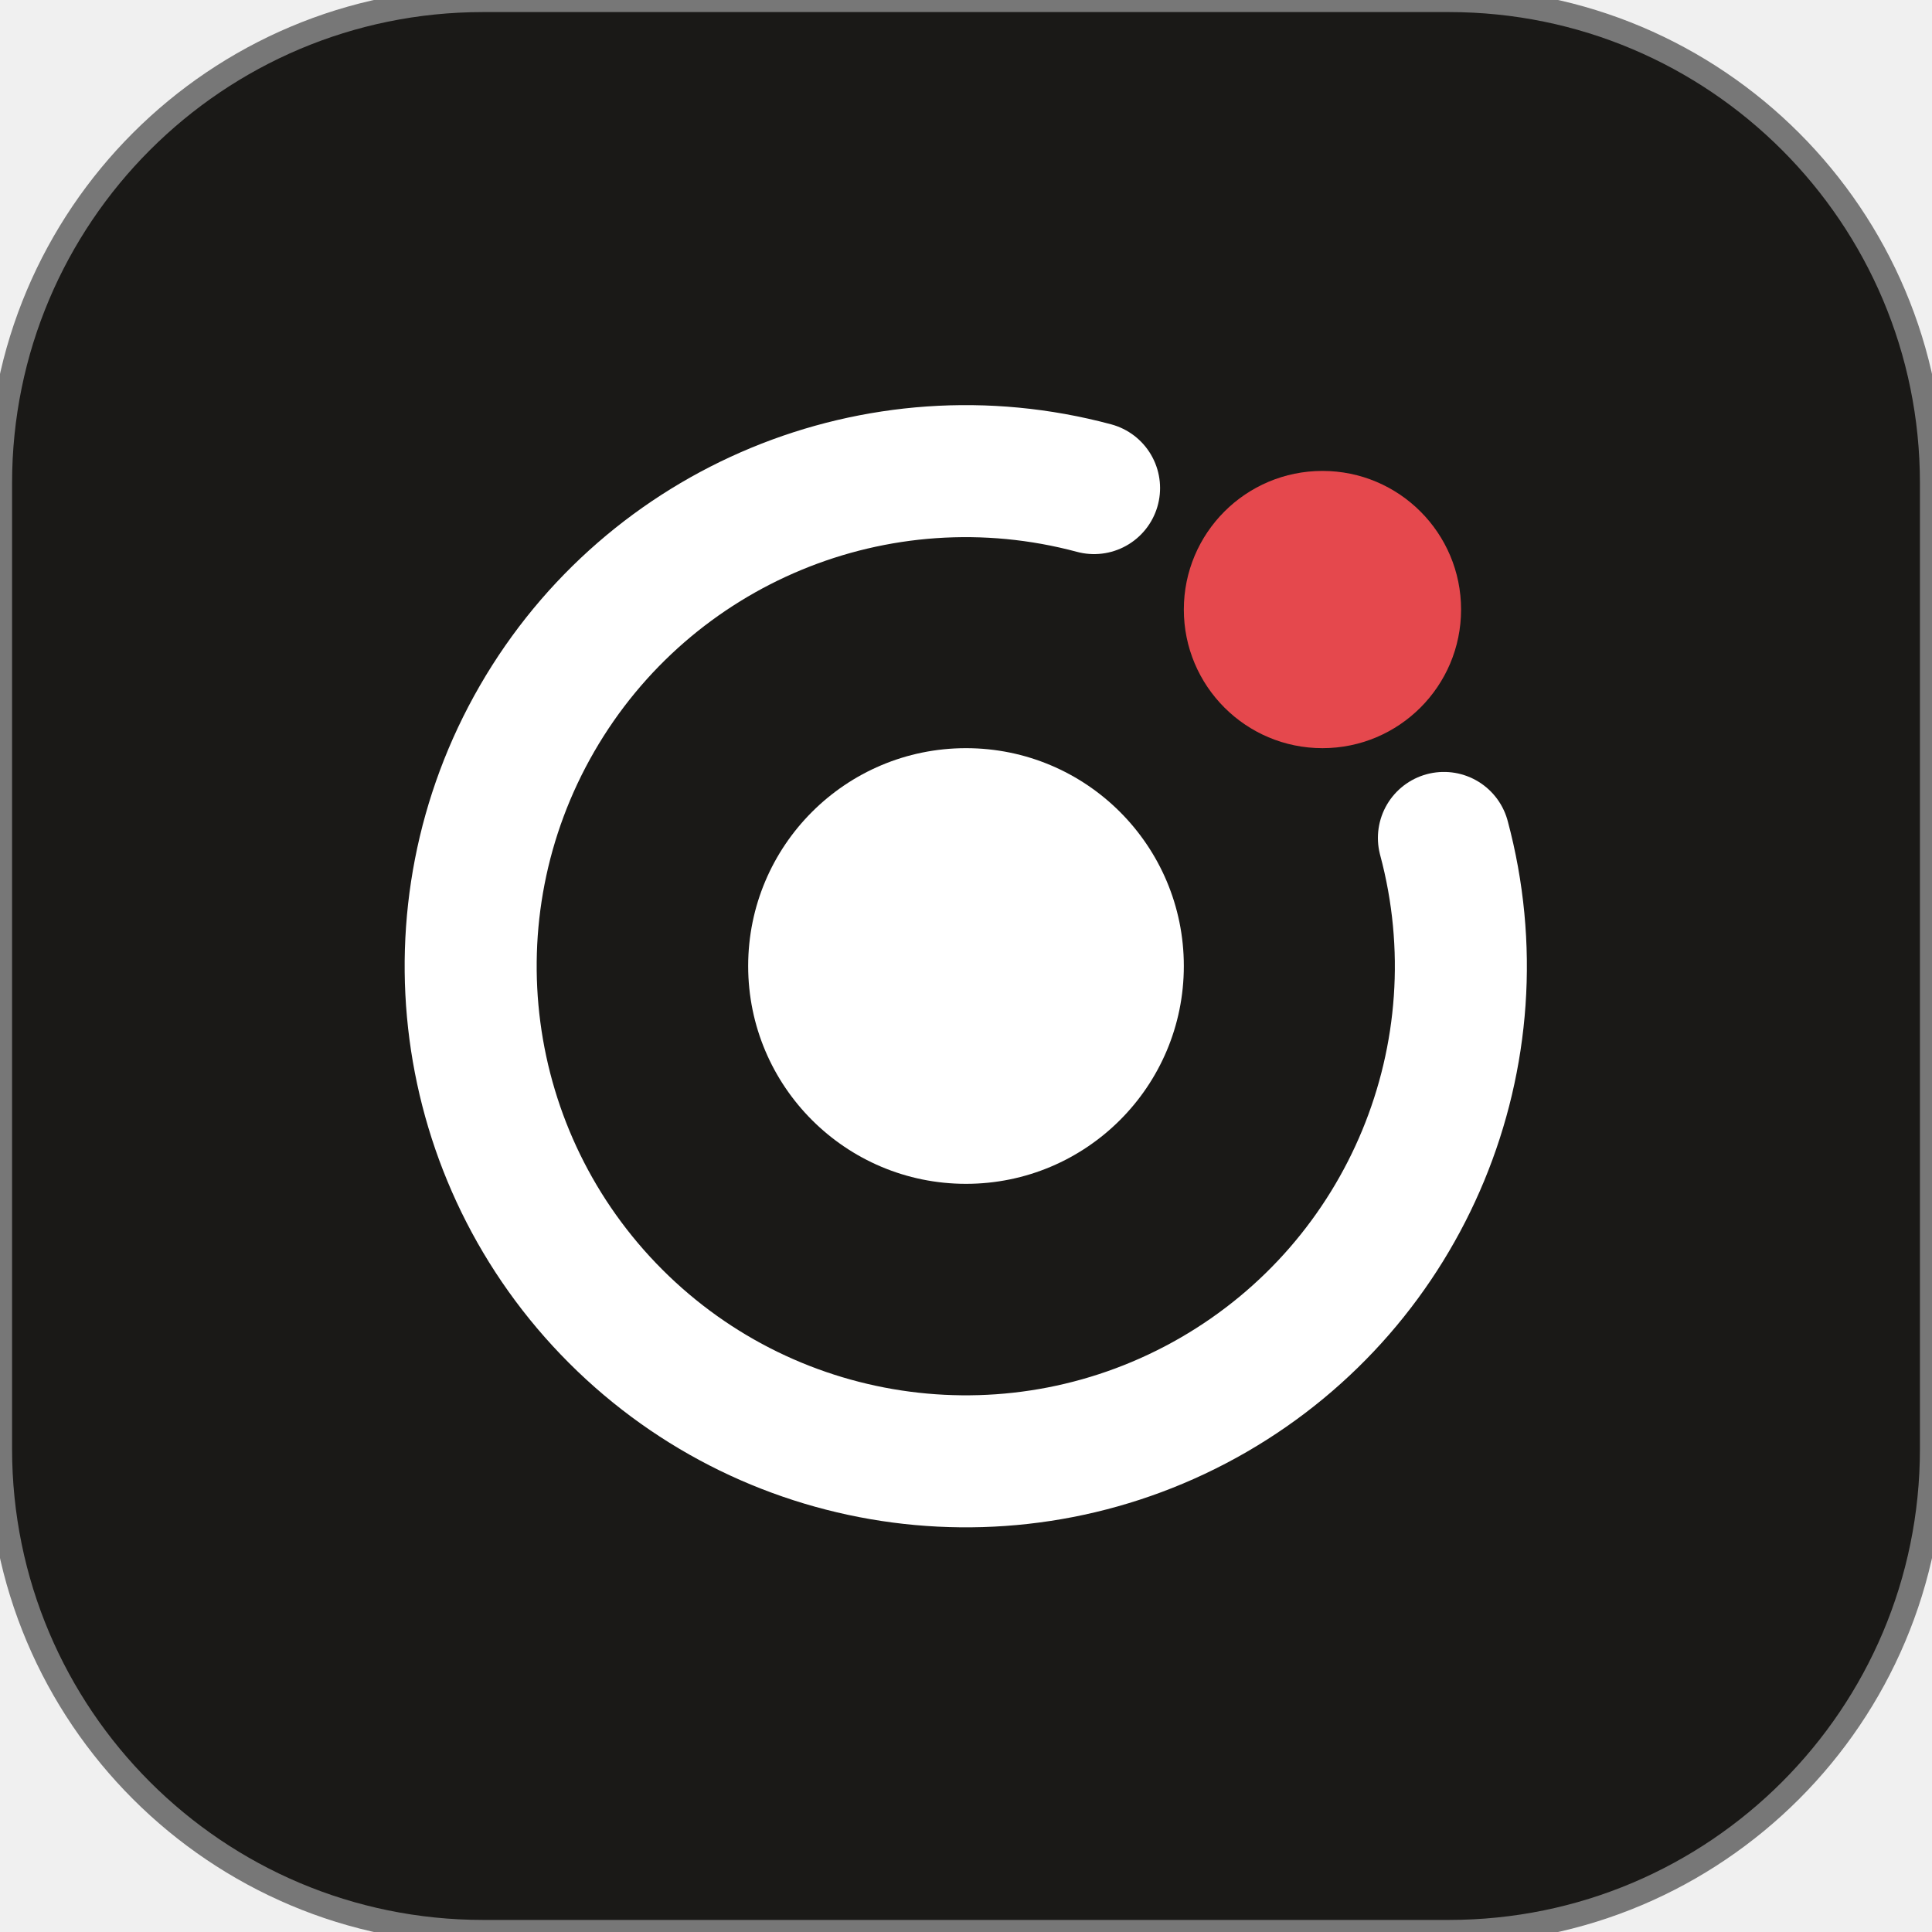
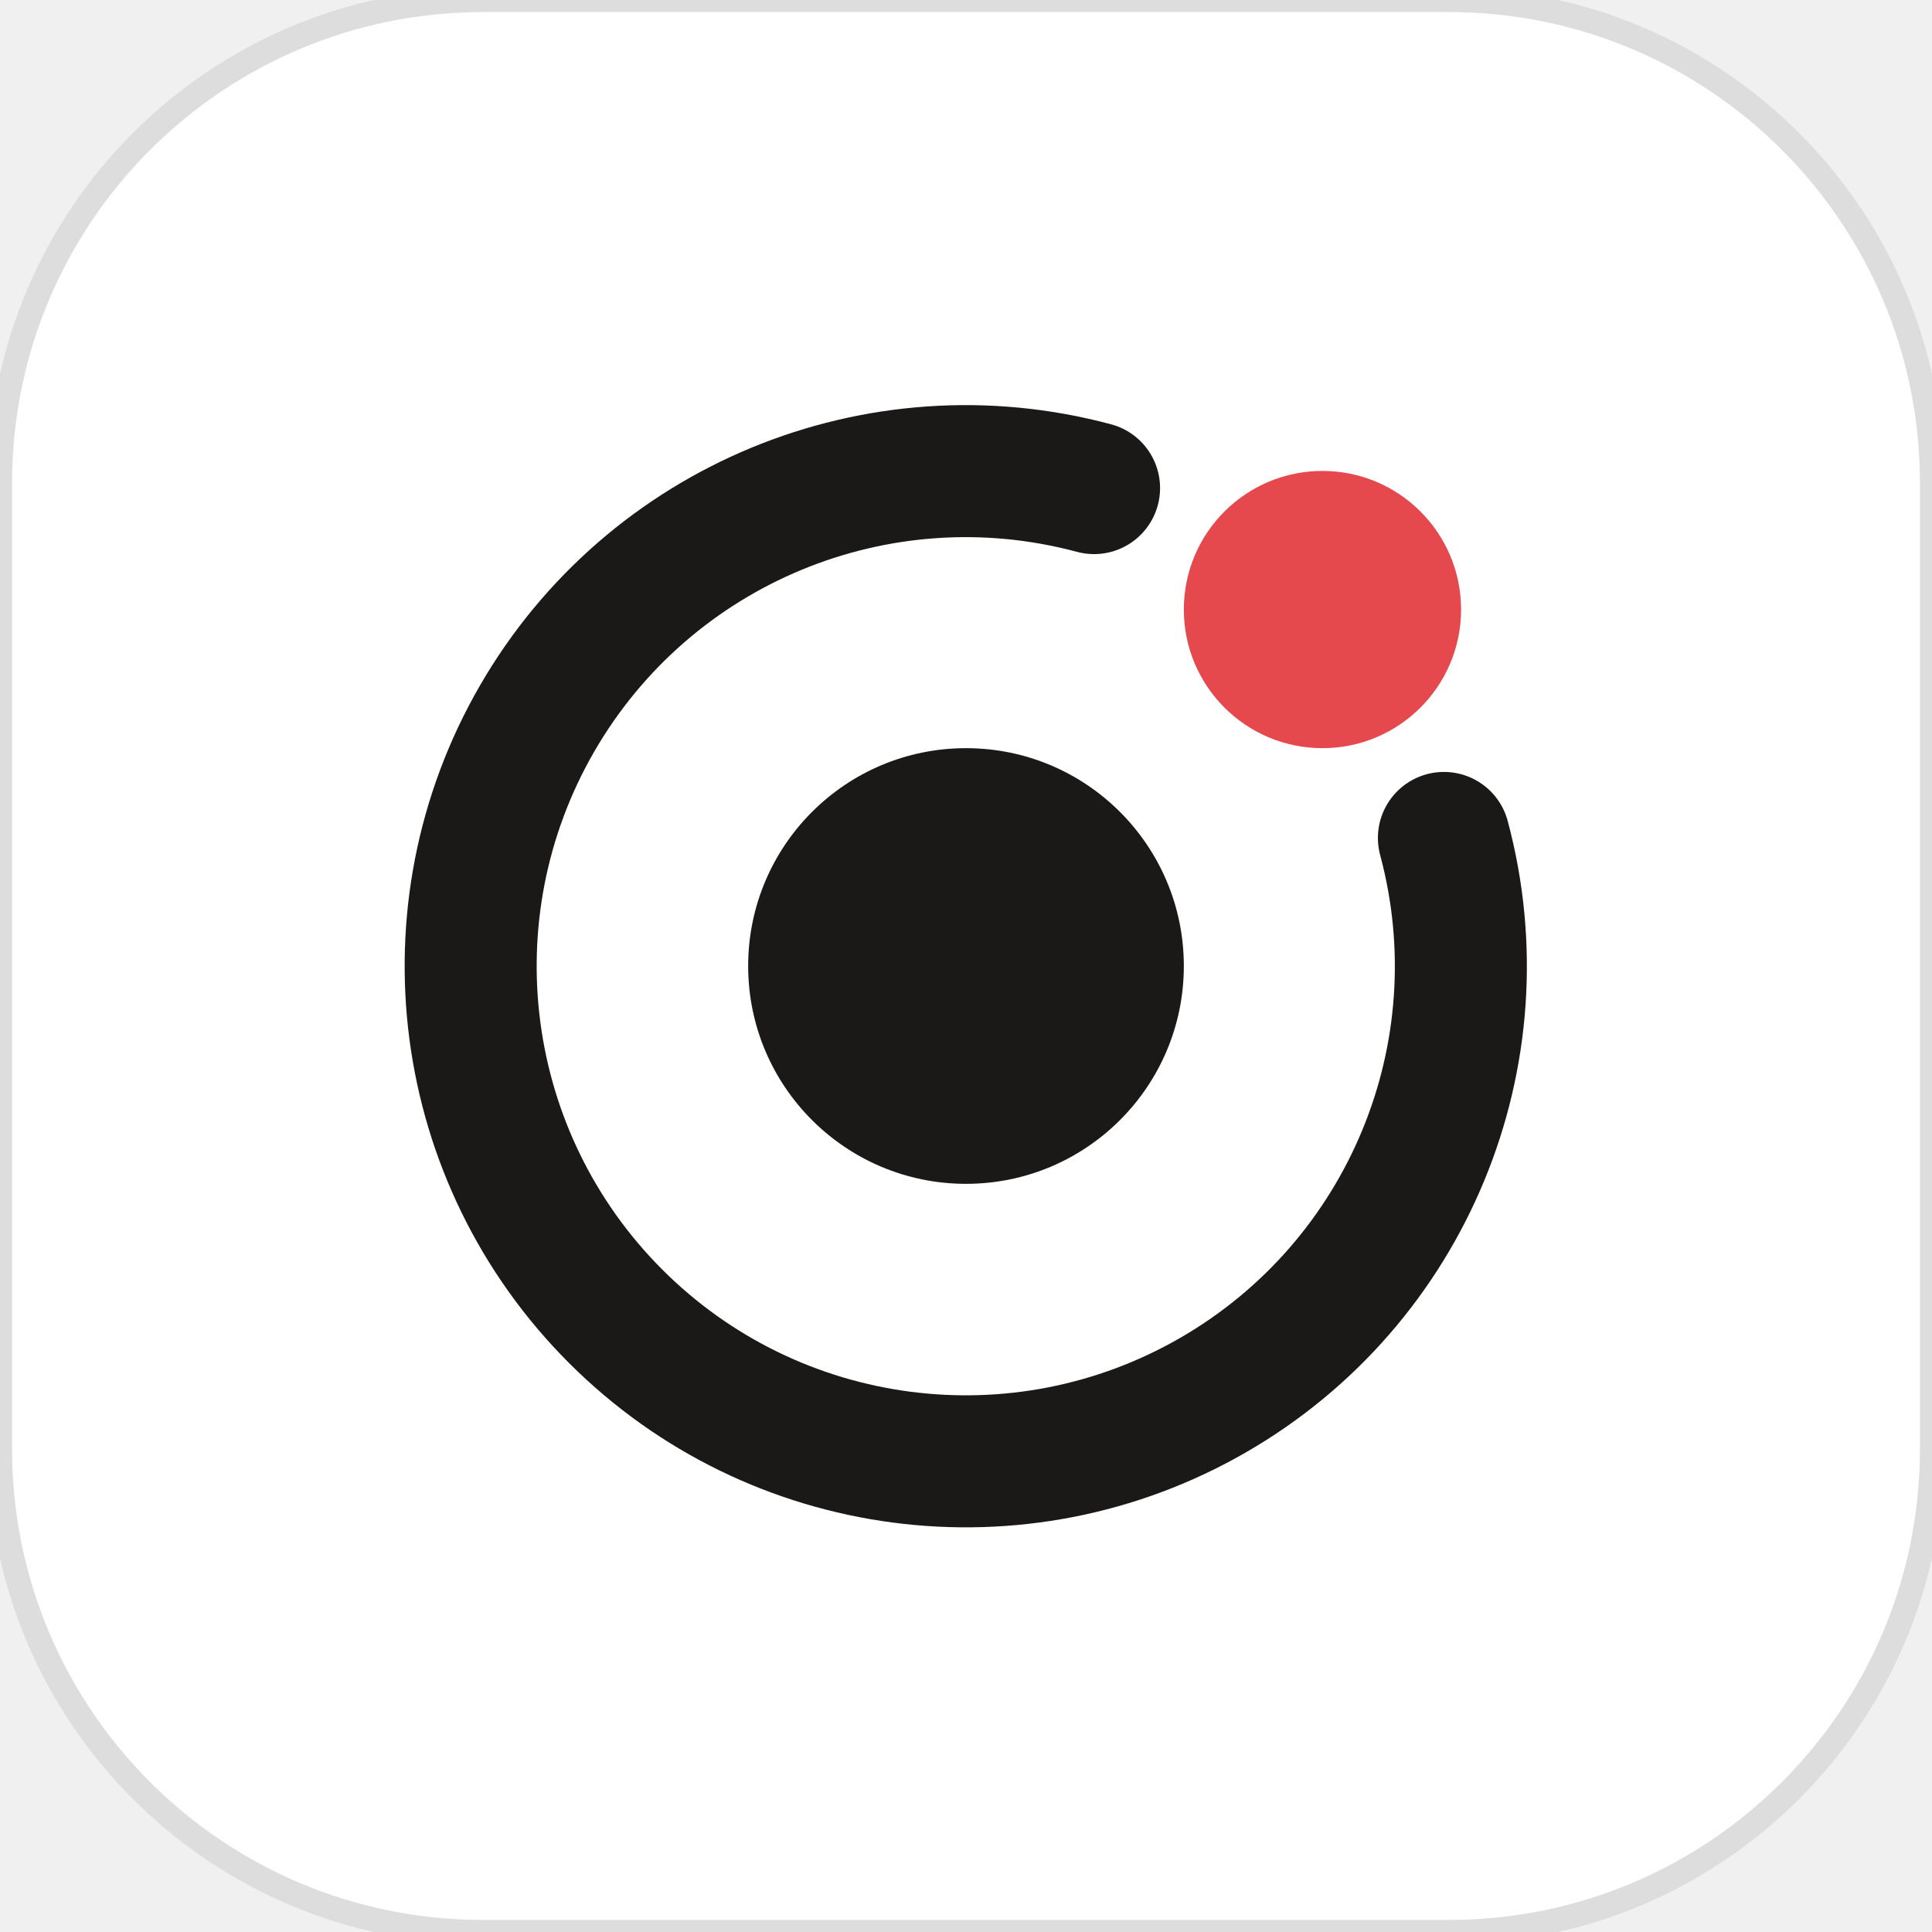
<svg xmlns="http://www.w3.org/2000/svg" viewBox="0 0 24 24">
-   <rect width="24" height="24" rx="6" fill="#1a1917" stroke="#777777" stroke-width=".3" />
+   <rect width="24" height="24" rx="6" fill="#ffffff" stroke="#dddddd" stroke-width=".3" />
  <g transform="translate(2.16 2.16) scale(.82)">
-     <circle cx="12" cy="12" r="3.3" fill="#ffffff" />
-     <path d="M19.24 10.06A7.5 7.5 0 1 1 13.94 4.76" fill="none" stroke="#ffffff" stroke-width="2" stroke-linecap="round" />
+     <circle cx="12" cy="12" r="3.3" fill="#1a1917" />
+     <path d="M19.24 10.06A7.5 7.5 0 1 1 13.94 4.76" fill="none" stroke="#1a1917" stroke-width="2" stroke-linecap="round" />
    <circle cx="17.4" cy="6.6" r="2.1" fill="#e5484d" />
  </g>
</svg>
